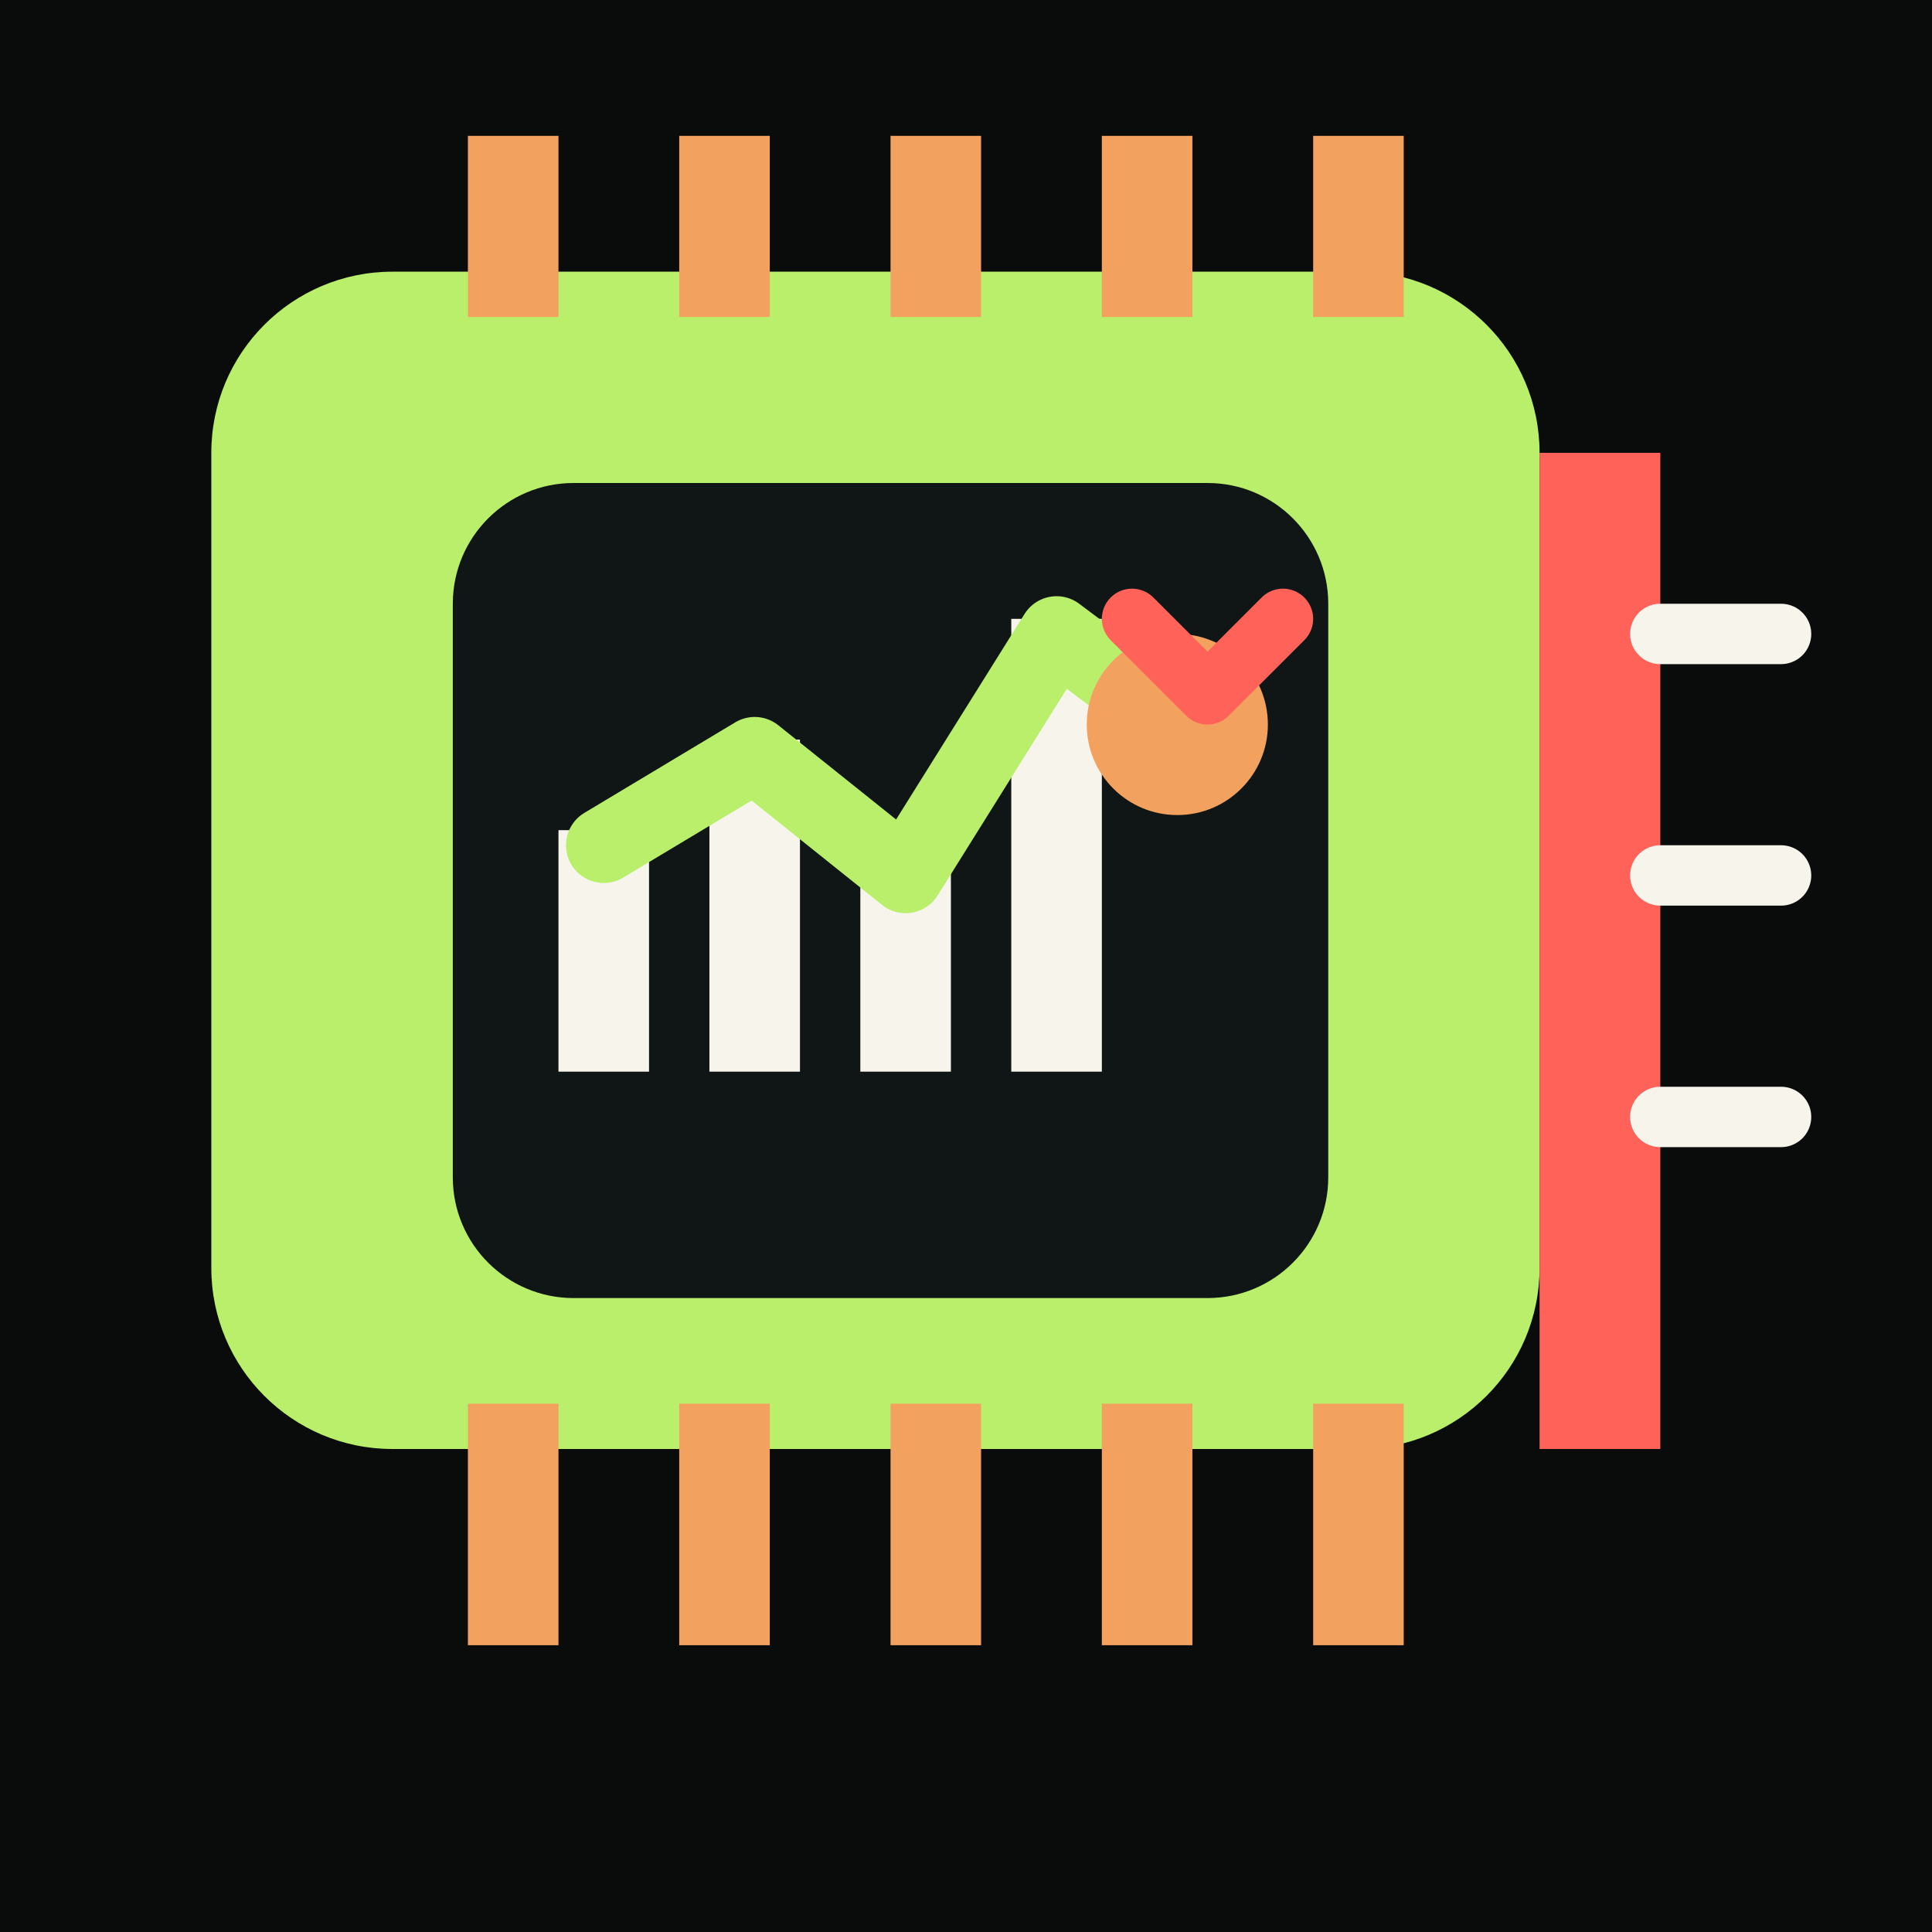
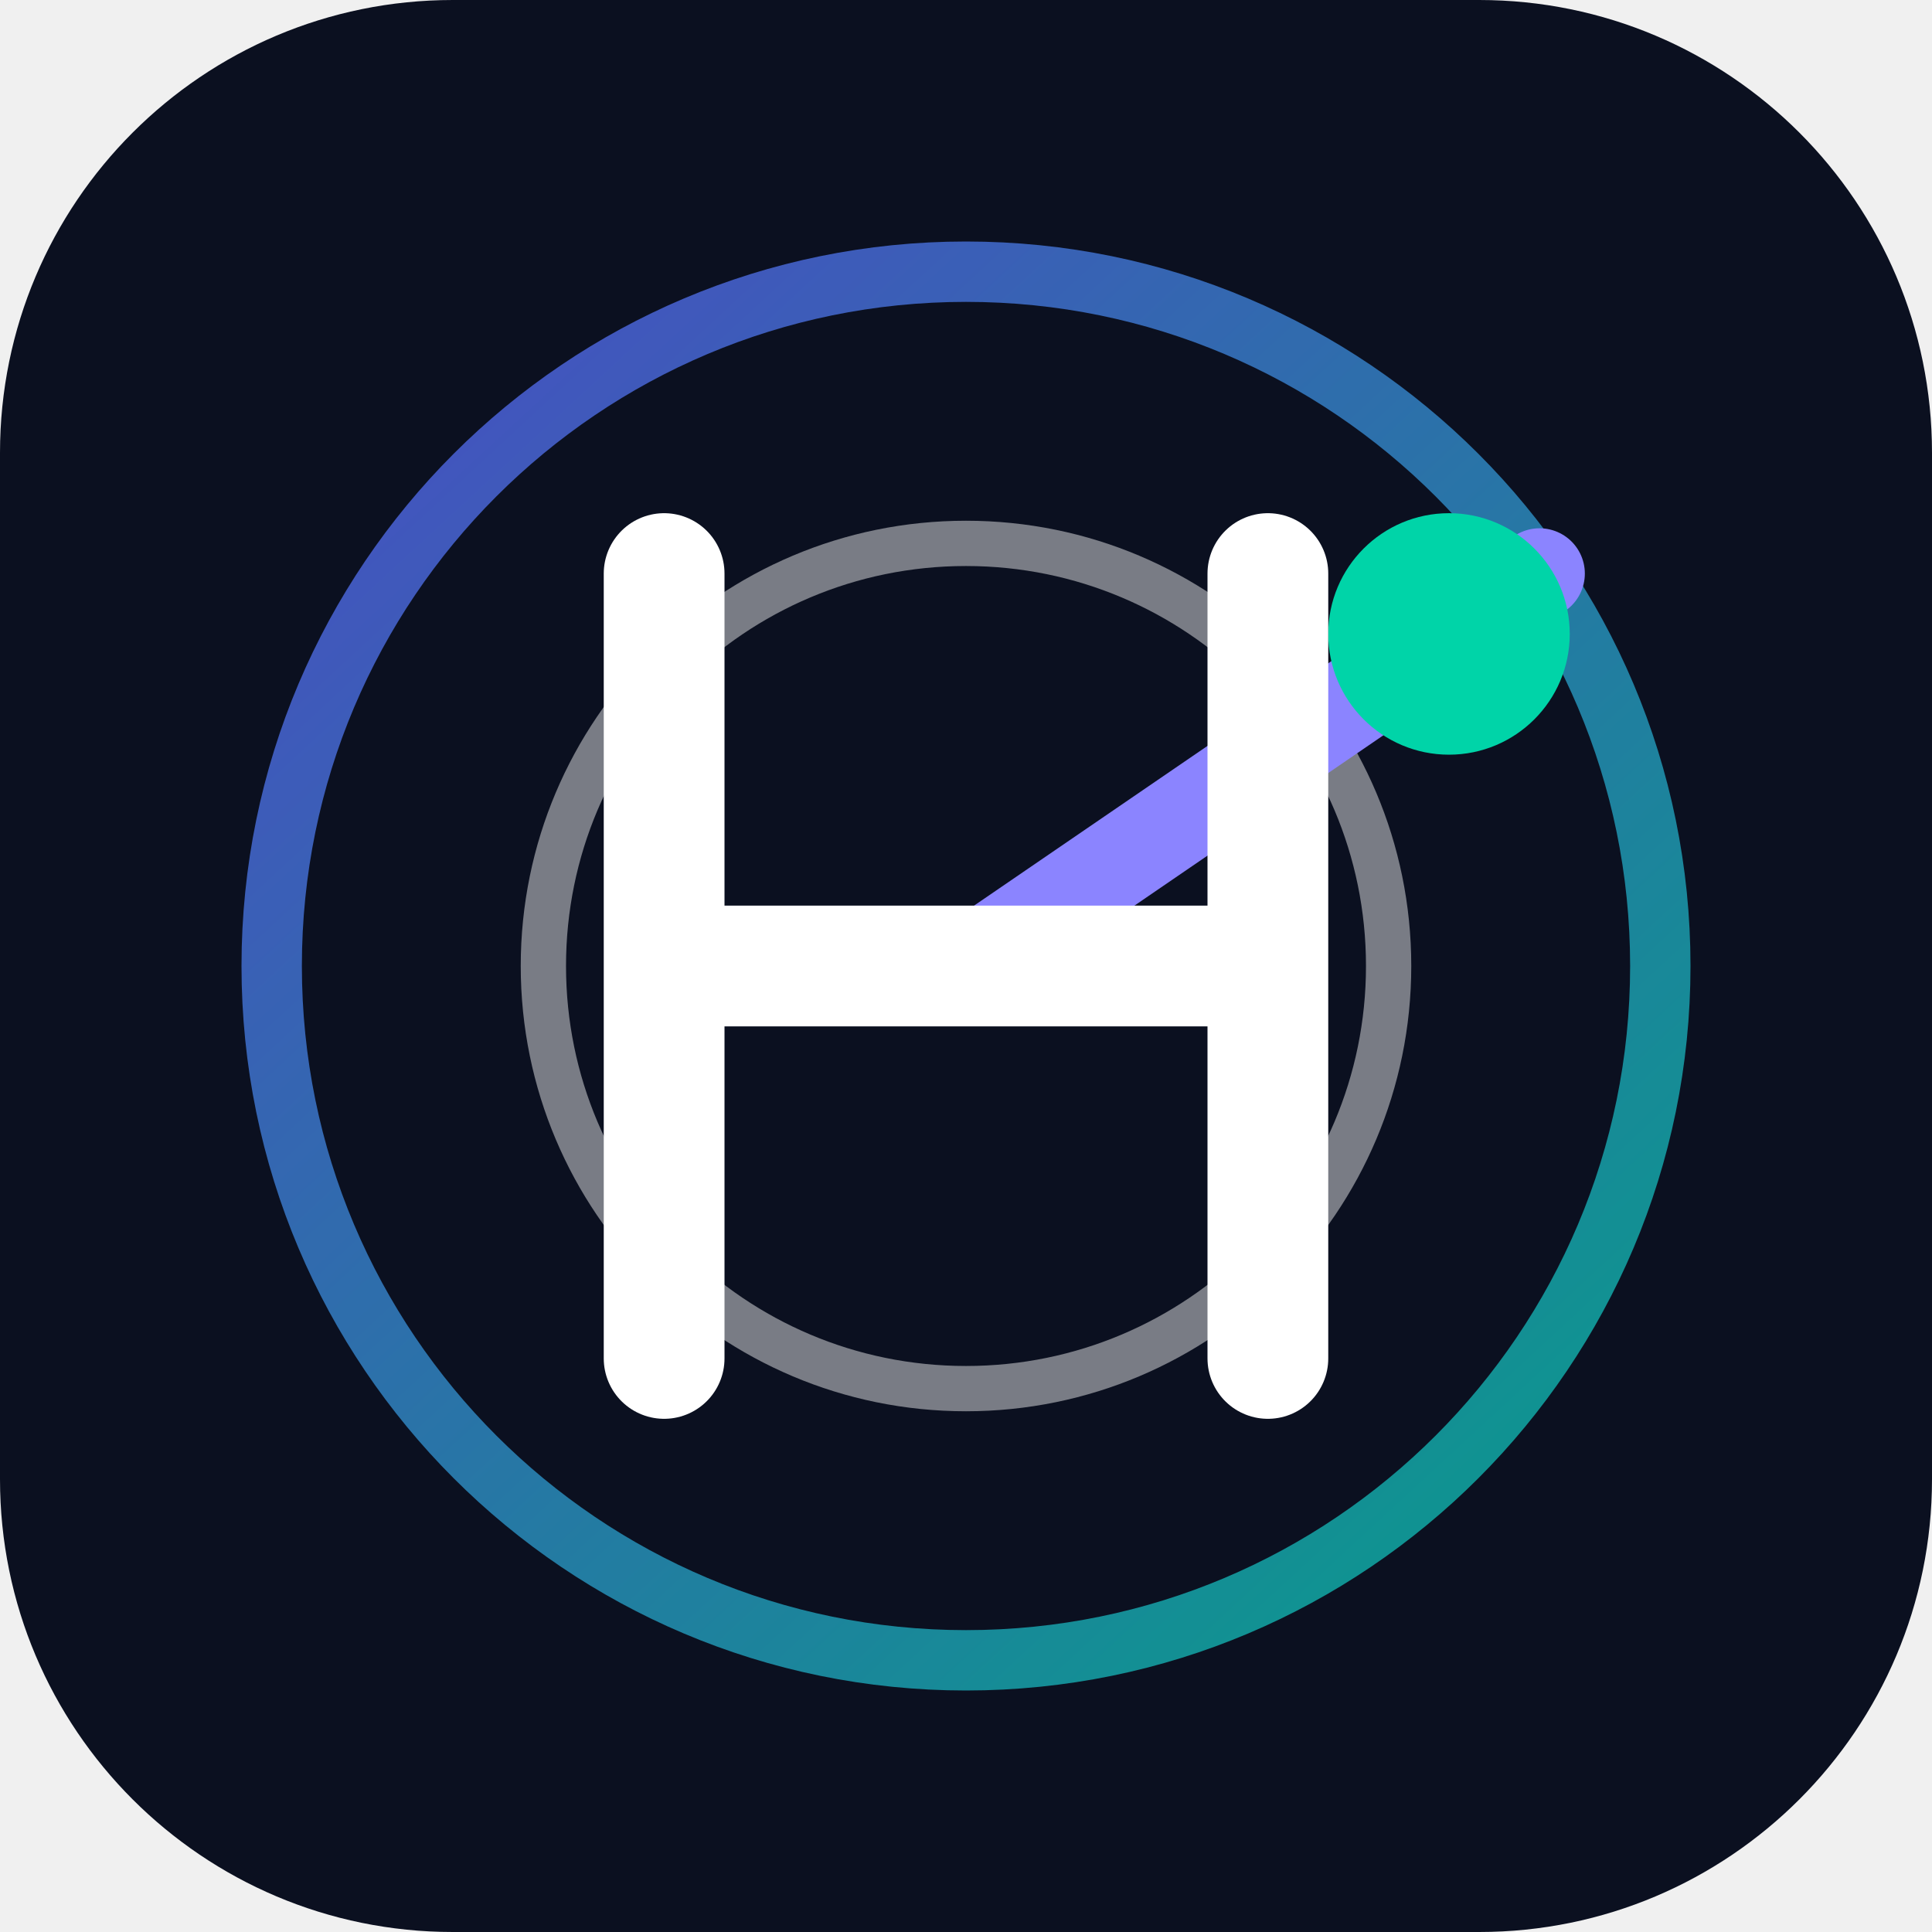
- <svg xmlns="http://www.w3.org/2000/svg" width="64" height="64" viewBox="0 0 64 64" fill="none">
-   <rect width="64" height="64" fill="#0A0C0C" />
-   <rect x="7" y="9" width="44" height="39" rx="6" fill="#B9EF6A" />
-   <path d="M51 15H55V48H51V15Z" fill="#FF6258" />
-   <path d="M55 21H59M55 29H59M55 37H59" stroke="#F7F4EC" stroke-width="2" stroke-linecap="round" />
-   <path d="M17 48V53M24 48V53M31 48V53M38 48V53M45 48V53" stroke="#F2A15F" stroke-width="3" stroke-linecap="square" />
-   <path d="M17 9V6M24 9V6M31 9V6M38 9V6M45 9V6" stroke="#F2A15F" stroke-width="3" stroke-linecap="square" />
-   <rect x="15" y="16" width="29" height="27" rx="4" fill="#101515" />
-   <path d="M20 34V29M25 34V26M30 34V30M35 34V22" stroke="#F7F4EC" stroke-width="3" stroke-linecap="square" />
-   <path d="M20 28L25 25L30 29L35 21L39 24" stroke="#B9EF6A" stroke-width="2.5" stroke-linecap="round" stroke-linejoin="round" />
-   <circle cx="39" cy="24" r="3" fill="#F2A15F" />
-   <path d="M37.5 20.5L40 23L42.5 20.5" stroke="#FF6258" stroke-width="2" stroke-linecap="round" stroke-linejoin="round" />
+ <svg xmlns="http://www.w3.org/2000/svg" width="64" height="64" viewBox="0 0 64 64">
+   <defs>
+     <linearGradient id="g" x1="8" y1="6" x2="57" y2="59" gradientUnits="userSpaceOnUse">
+       <stop stop-color="#635BFF" />
+       <stop offset="1" stop-color="#00D4A8" />
+     </linearGradient>
+   </defs>
+   <rect width="64" height="64" rx="15" fill="#0B1020" />
+   <circle cx="32" cy="32" r="23" fill="none" stroke="url(#g)" stroke-width="2" opacity=".75" />
+   <circle cx="32" cy="32" r="14" fill="none" stroke="#FFFFFF" stroke-width="1.5" opacity=".45" />
+   <path d="M32 32L51 19" stroke="#8B84FF" stroke-width="3" stroke-linecap="round" />
+   <circle cx="48" cy="21" r="4" fill="#00D4A8" />
+   <path d="M22 19V45M42 19V45M22 32H42" stroke="#FFFFFF" stroke-width="4" stroke-linecap="round" />
</svg>
